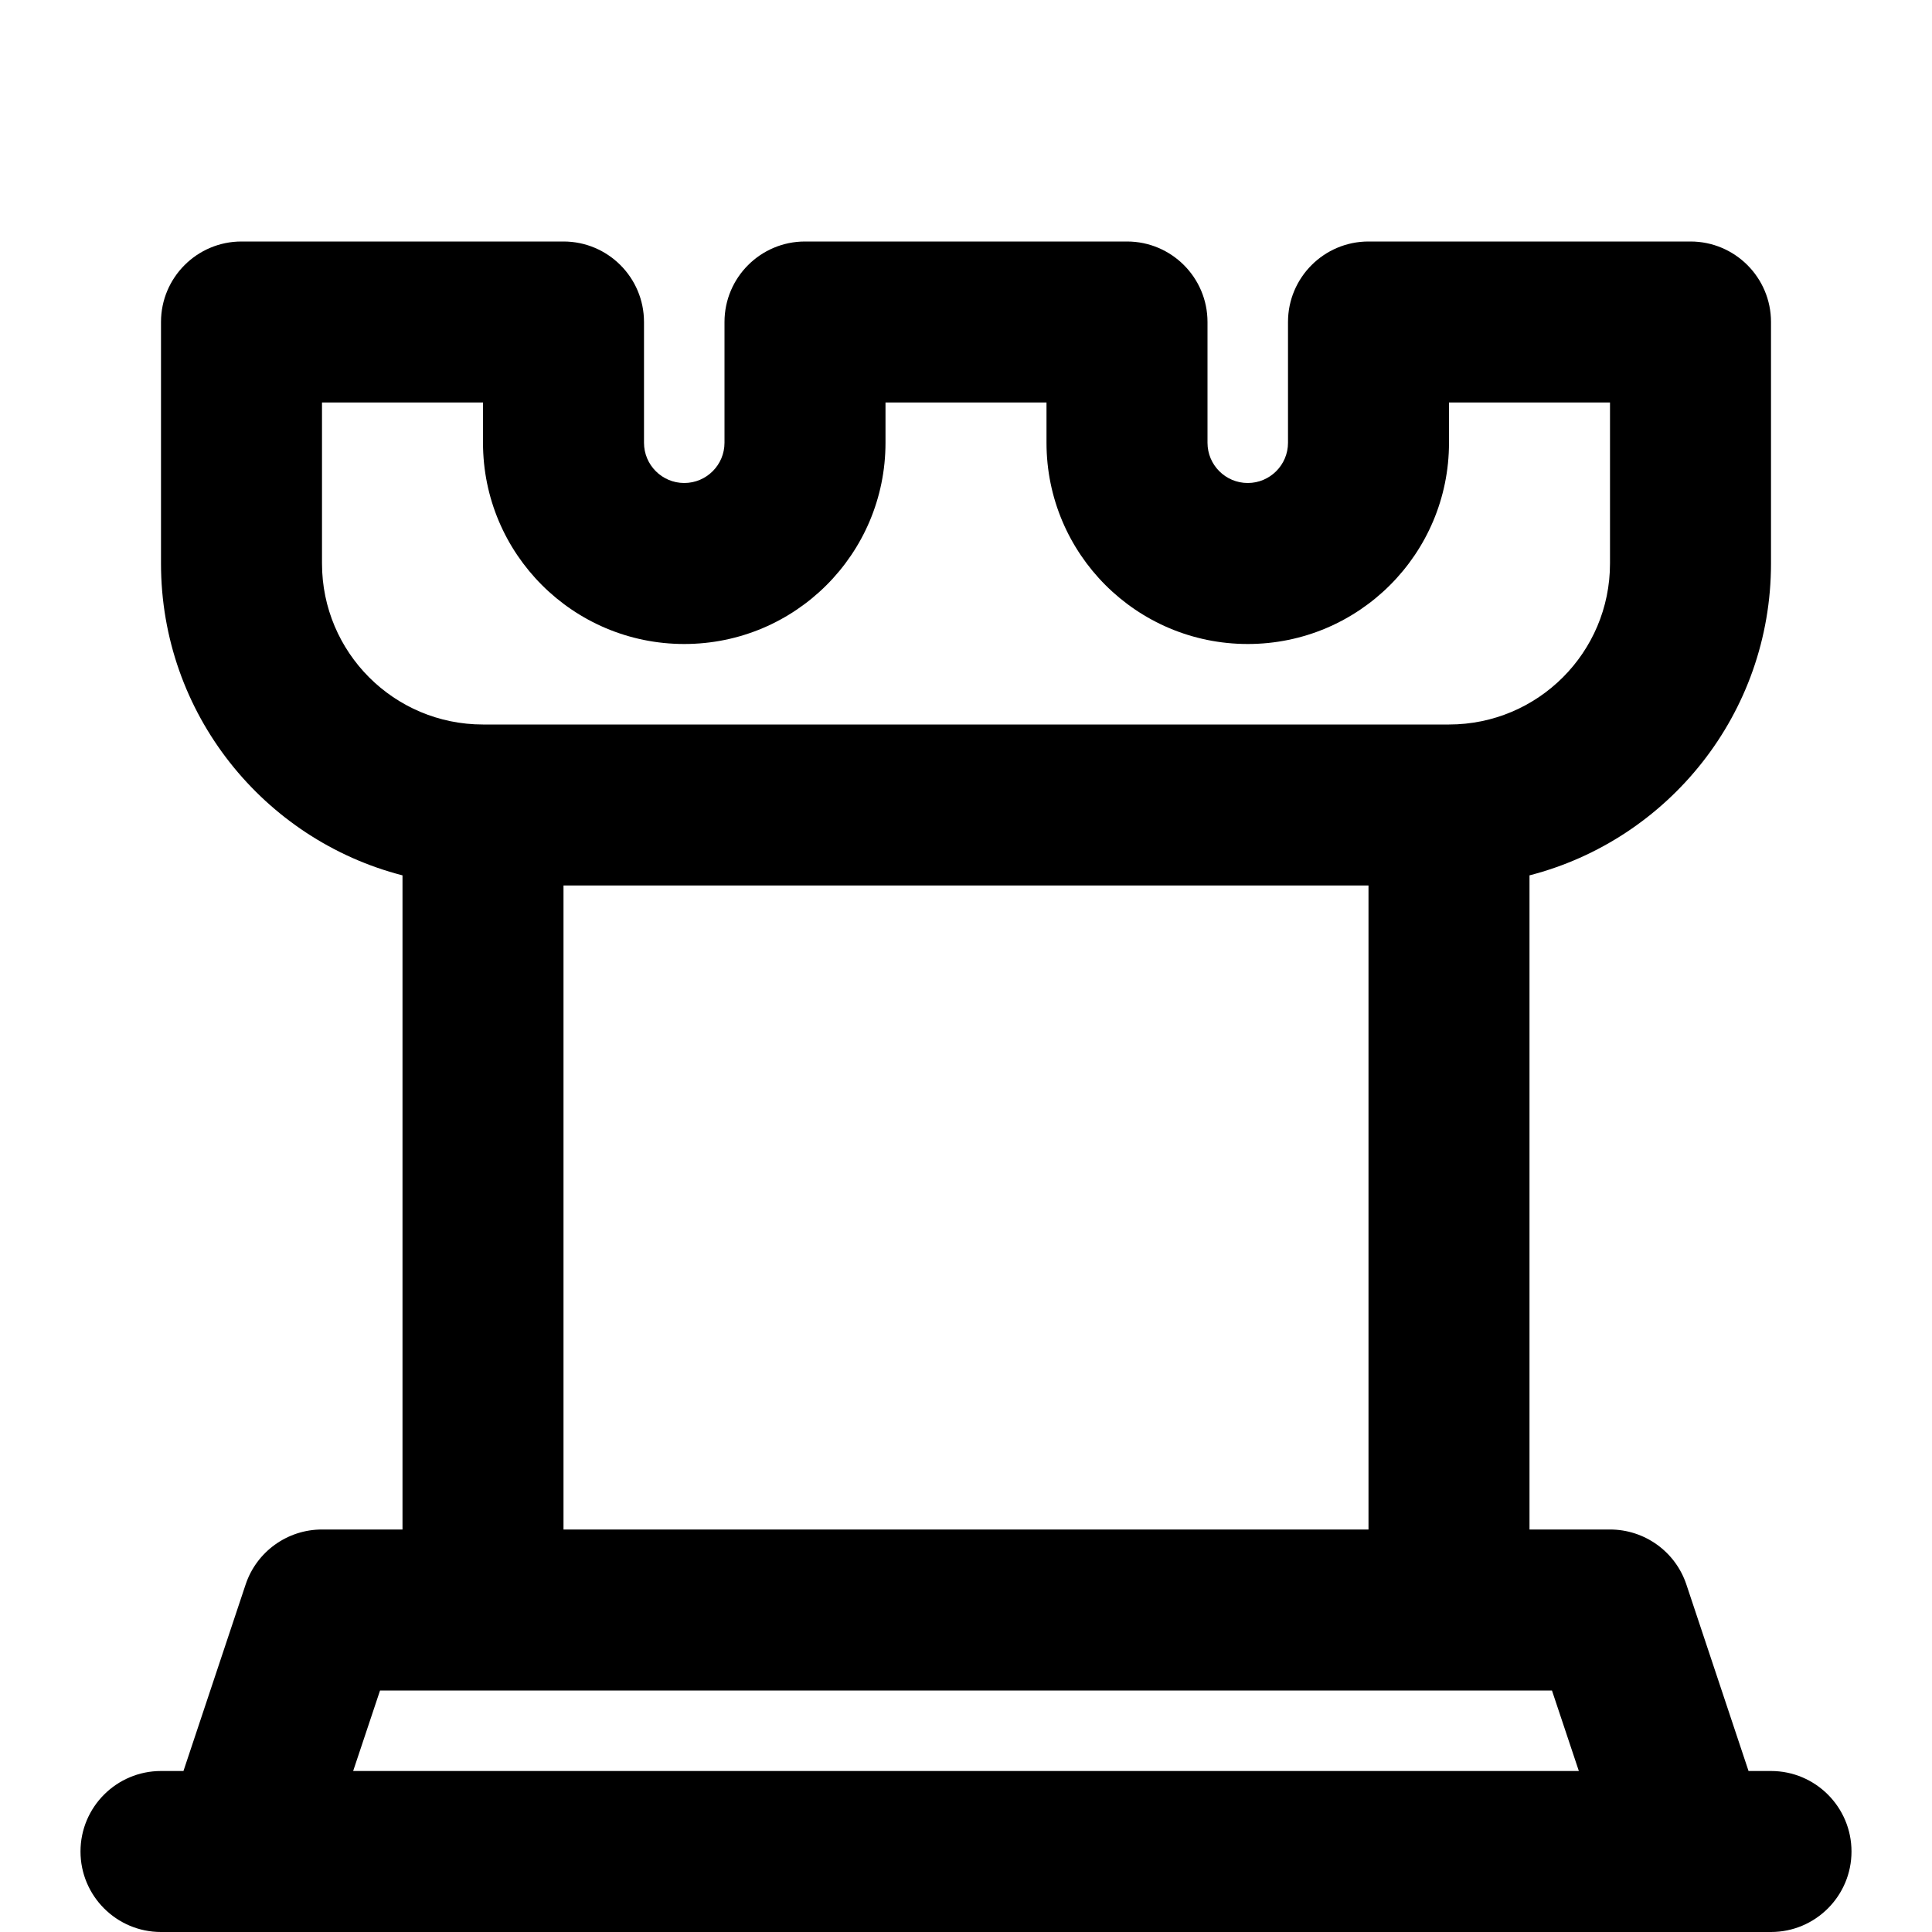
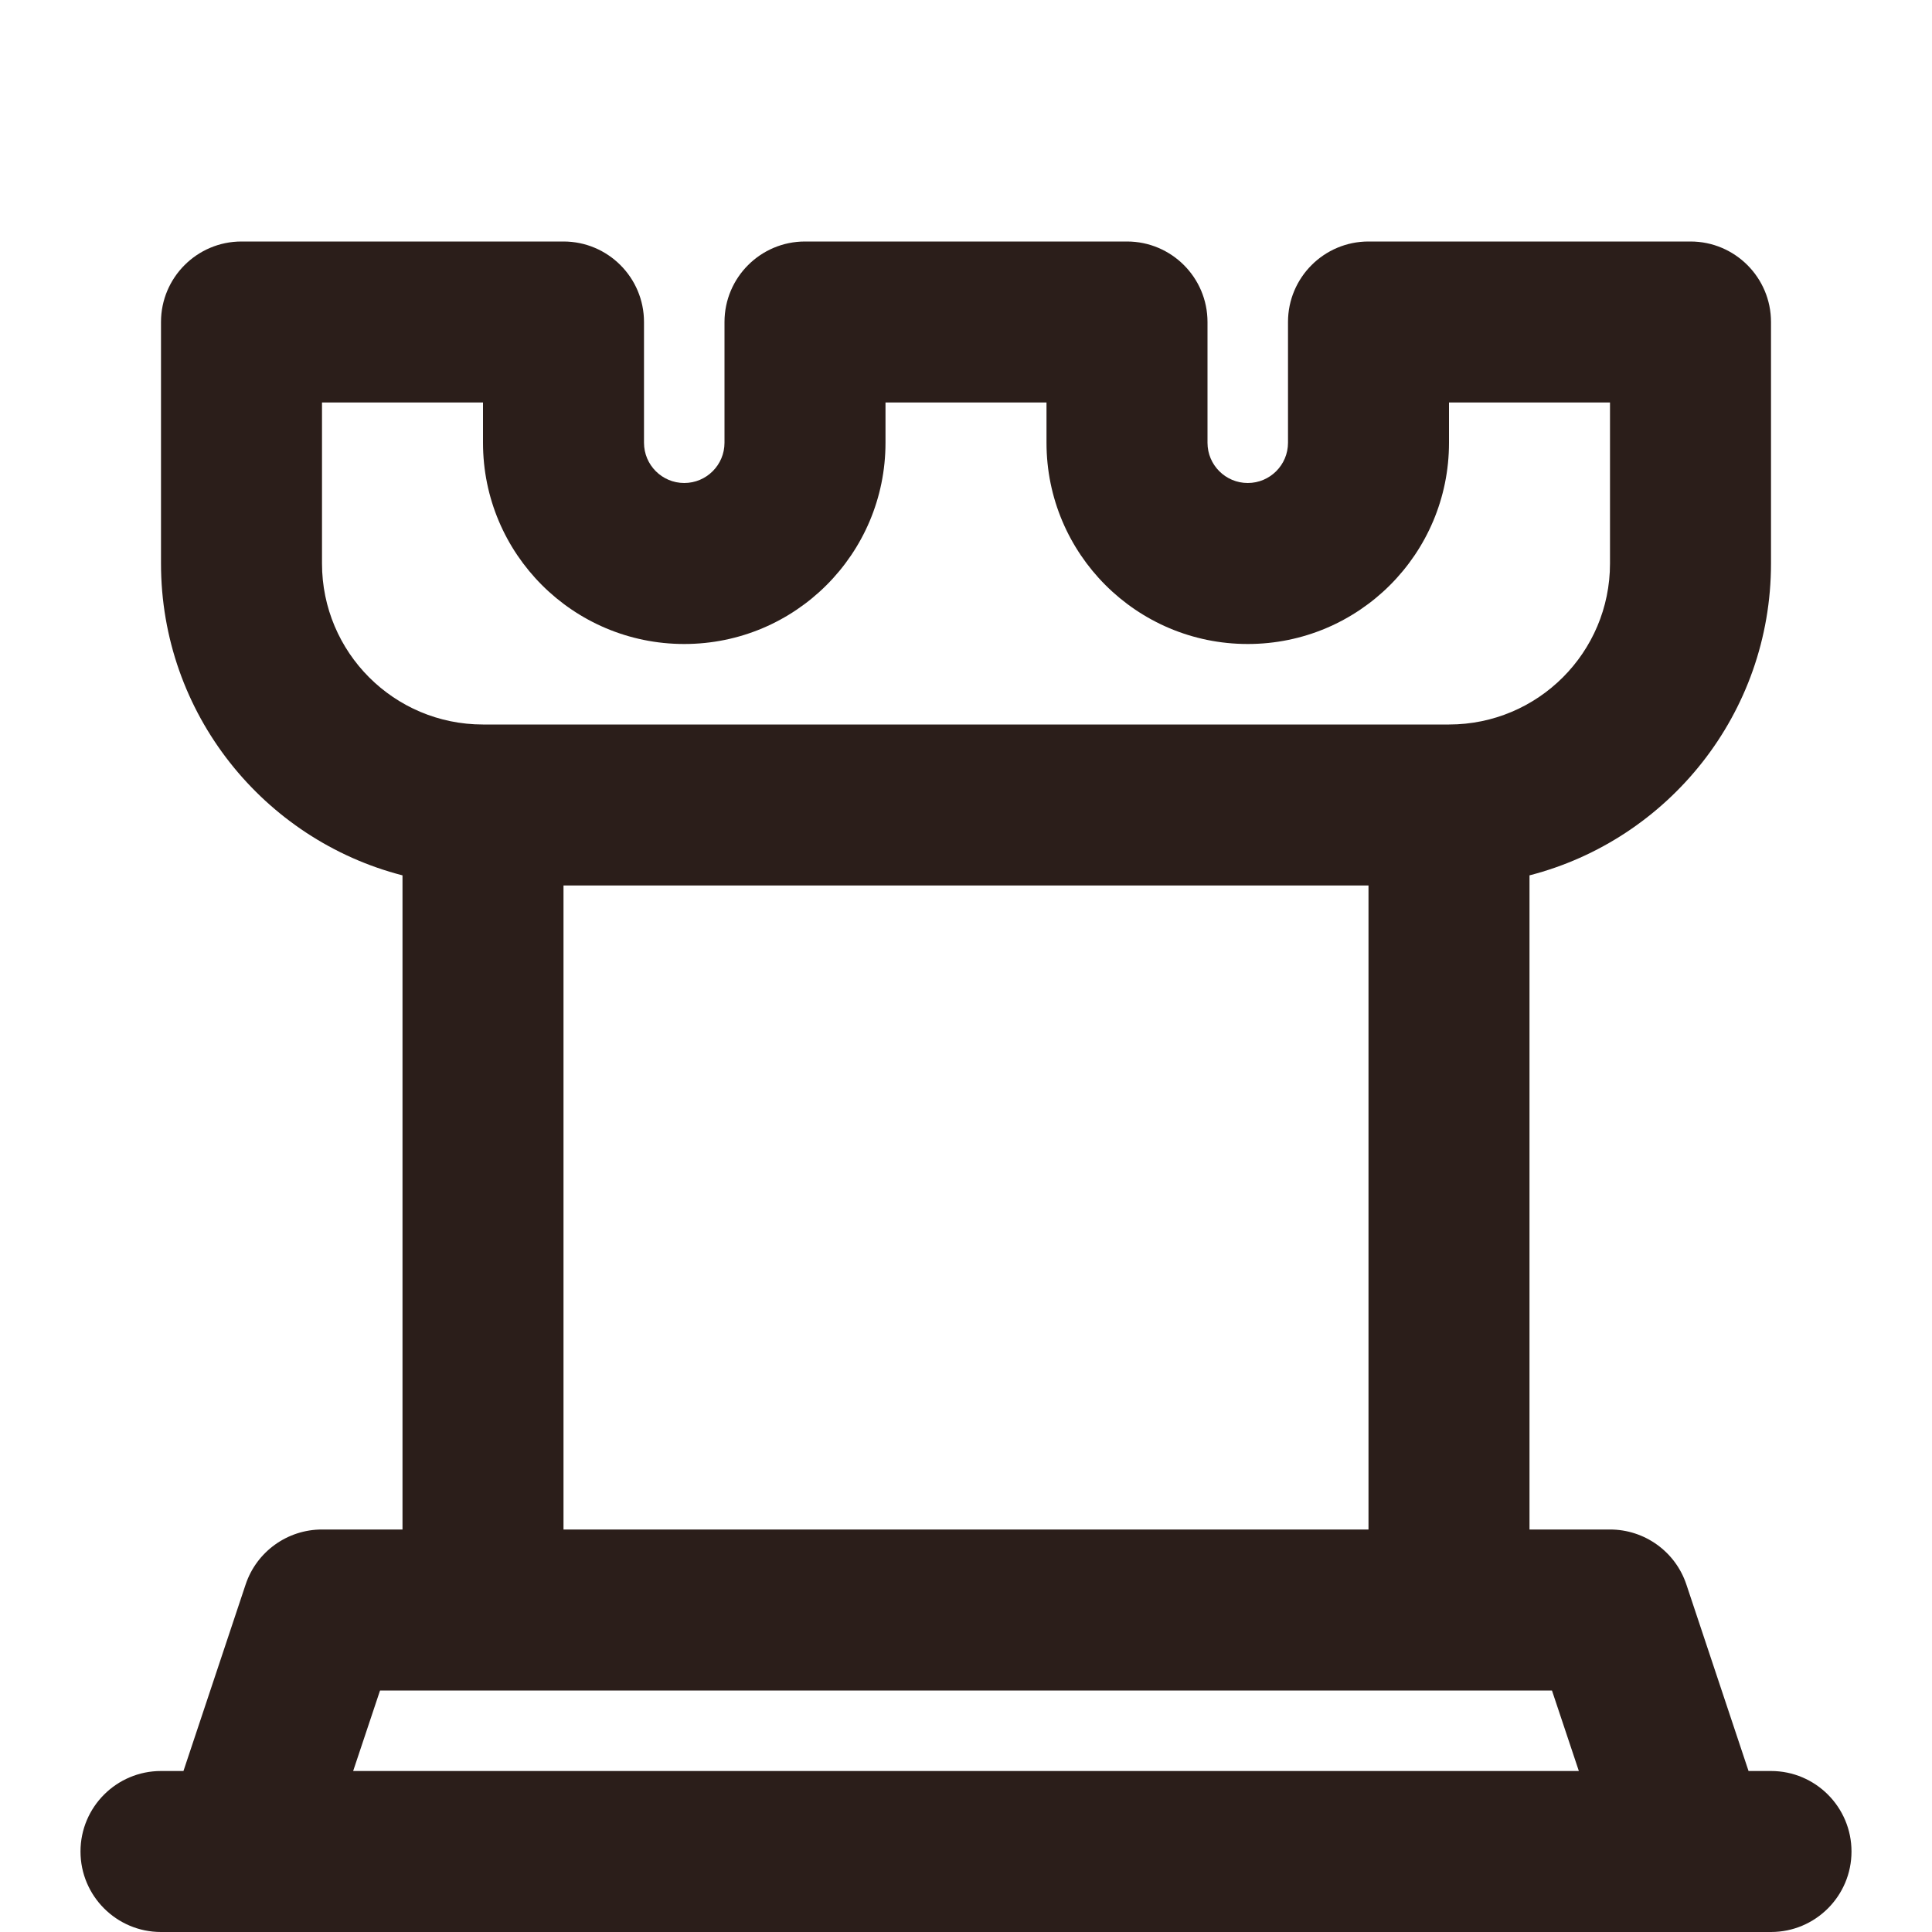
<svg xmlns="http://www.w3.org/2000/svg" width="800px" height="800px" viewBox="0 0 24 24" fill="none">
-   <path fill-rule="evenodd" clip-rule="evenodd" d="M2 4C2 3.448 2.448 3 3 3H7C7.552 3 8 3.448 8 4V5.5C8 5.776 8.224 6 8.5 6C8.776 6 9 5.776 9 5.5V4C9 3.448 9.448 3 10 3H14C14.552 3 15 3.448 15 4V5.5C15 5.776 15.224 6 15.5 6C15.776 6 16 5.776 16 5.5V4C16 3.448 16.448 3 17 3H21C21.552 3 22 3.448 22 4V7C22 8.864 20.725 10.43 19 10.874V19H20C20.43 19 20.813 19.275 20.949 19.684L21.721 22H22C22.552 22 23 22.448 23 23C23 23.552 22.552 24 22 24H21H3H2C1.448 24 1 23.552 1 23C1 22.448 1.448 22 2 22H2.279L3.051 19.684C3.187 19.275 3.57 19 4 19H5V10.874C3.275 10.43 2 8.864 2 7V4ZM7 11V19H17V11H7ZM4.387 22H19.613L19.279 21H18H6H4.721L4.387 22ZM4 5V7C4 8.105 4.895 9 6 9H18C19.105 9 20 8.105 20 7V5H18V5.5C18 6.881 16.881 8 15.5 8C14.119 8 13 6.881 13 5.5V5H11V5.5C11 6.881 9.881 8 8.5 8C7.119 8 6 6.881 6 5.5V5H4Z" fill="#000000" />
+   <path fill="#2b1e1a" fill-rule="evenodd" clip-rule="evenodd" d="M2 4C2 3.448 2.448 3 3 3H7C7.552 3 8 3.448 8 4V5.5C8 5.776 8.224 6 8.5 6C8.776 6 9 5.776 9 5.5V4C9 3.448 9.448 3 10 3H14C14.552 3 15 3.448 15 4V5.5C15 5.776 15.224 6 15.5 6C15.776 6 16 5.776 16 5.5V4C16 3.448 16.448 3 17 3H21C21.552 3 22 3.448 22 4V7C22 8.864 20.725 10.43 19 10.874V19H20C20.43 19 20.813 19.275 20.949 19.684L21.721 22H22C22.552 22 23 22.448 23 23C23 23.552 22.552 24 22 24H21H3H2C1.448 24 1 23.552 1 23C1 22.448 1.448 22 2 22H2.279L3.051 19.684C3.187 19.275 3.57 19 4 19H5V10.874C3.275 10.43 2 8.864 2 7V4ZM7 11V19H17V11H7ZM4.387 22H19.613L19.279 21H18H6H4.721L4.387 22ZM4 5V7C4 8.105 4.895 9 6 9H18C19.105 9 20 8.105 20 7V5H18V5.5C18 6.881 16.881 8 15.5 8C14.119 8 13 6.881 13 5.5V5H11V5.5C11 6.881 9.881 8 8.5 8C7.119 8 6 6.881 6 5.5V5H4Z" />
</svg>
